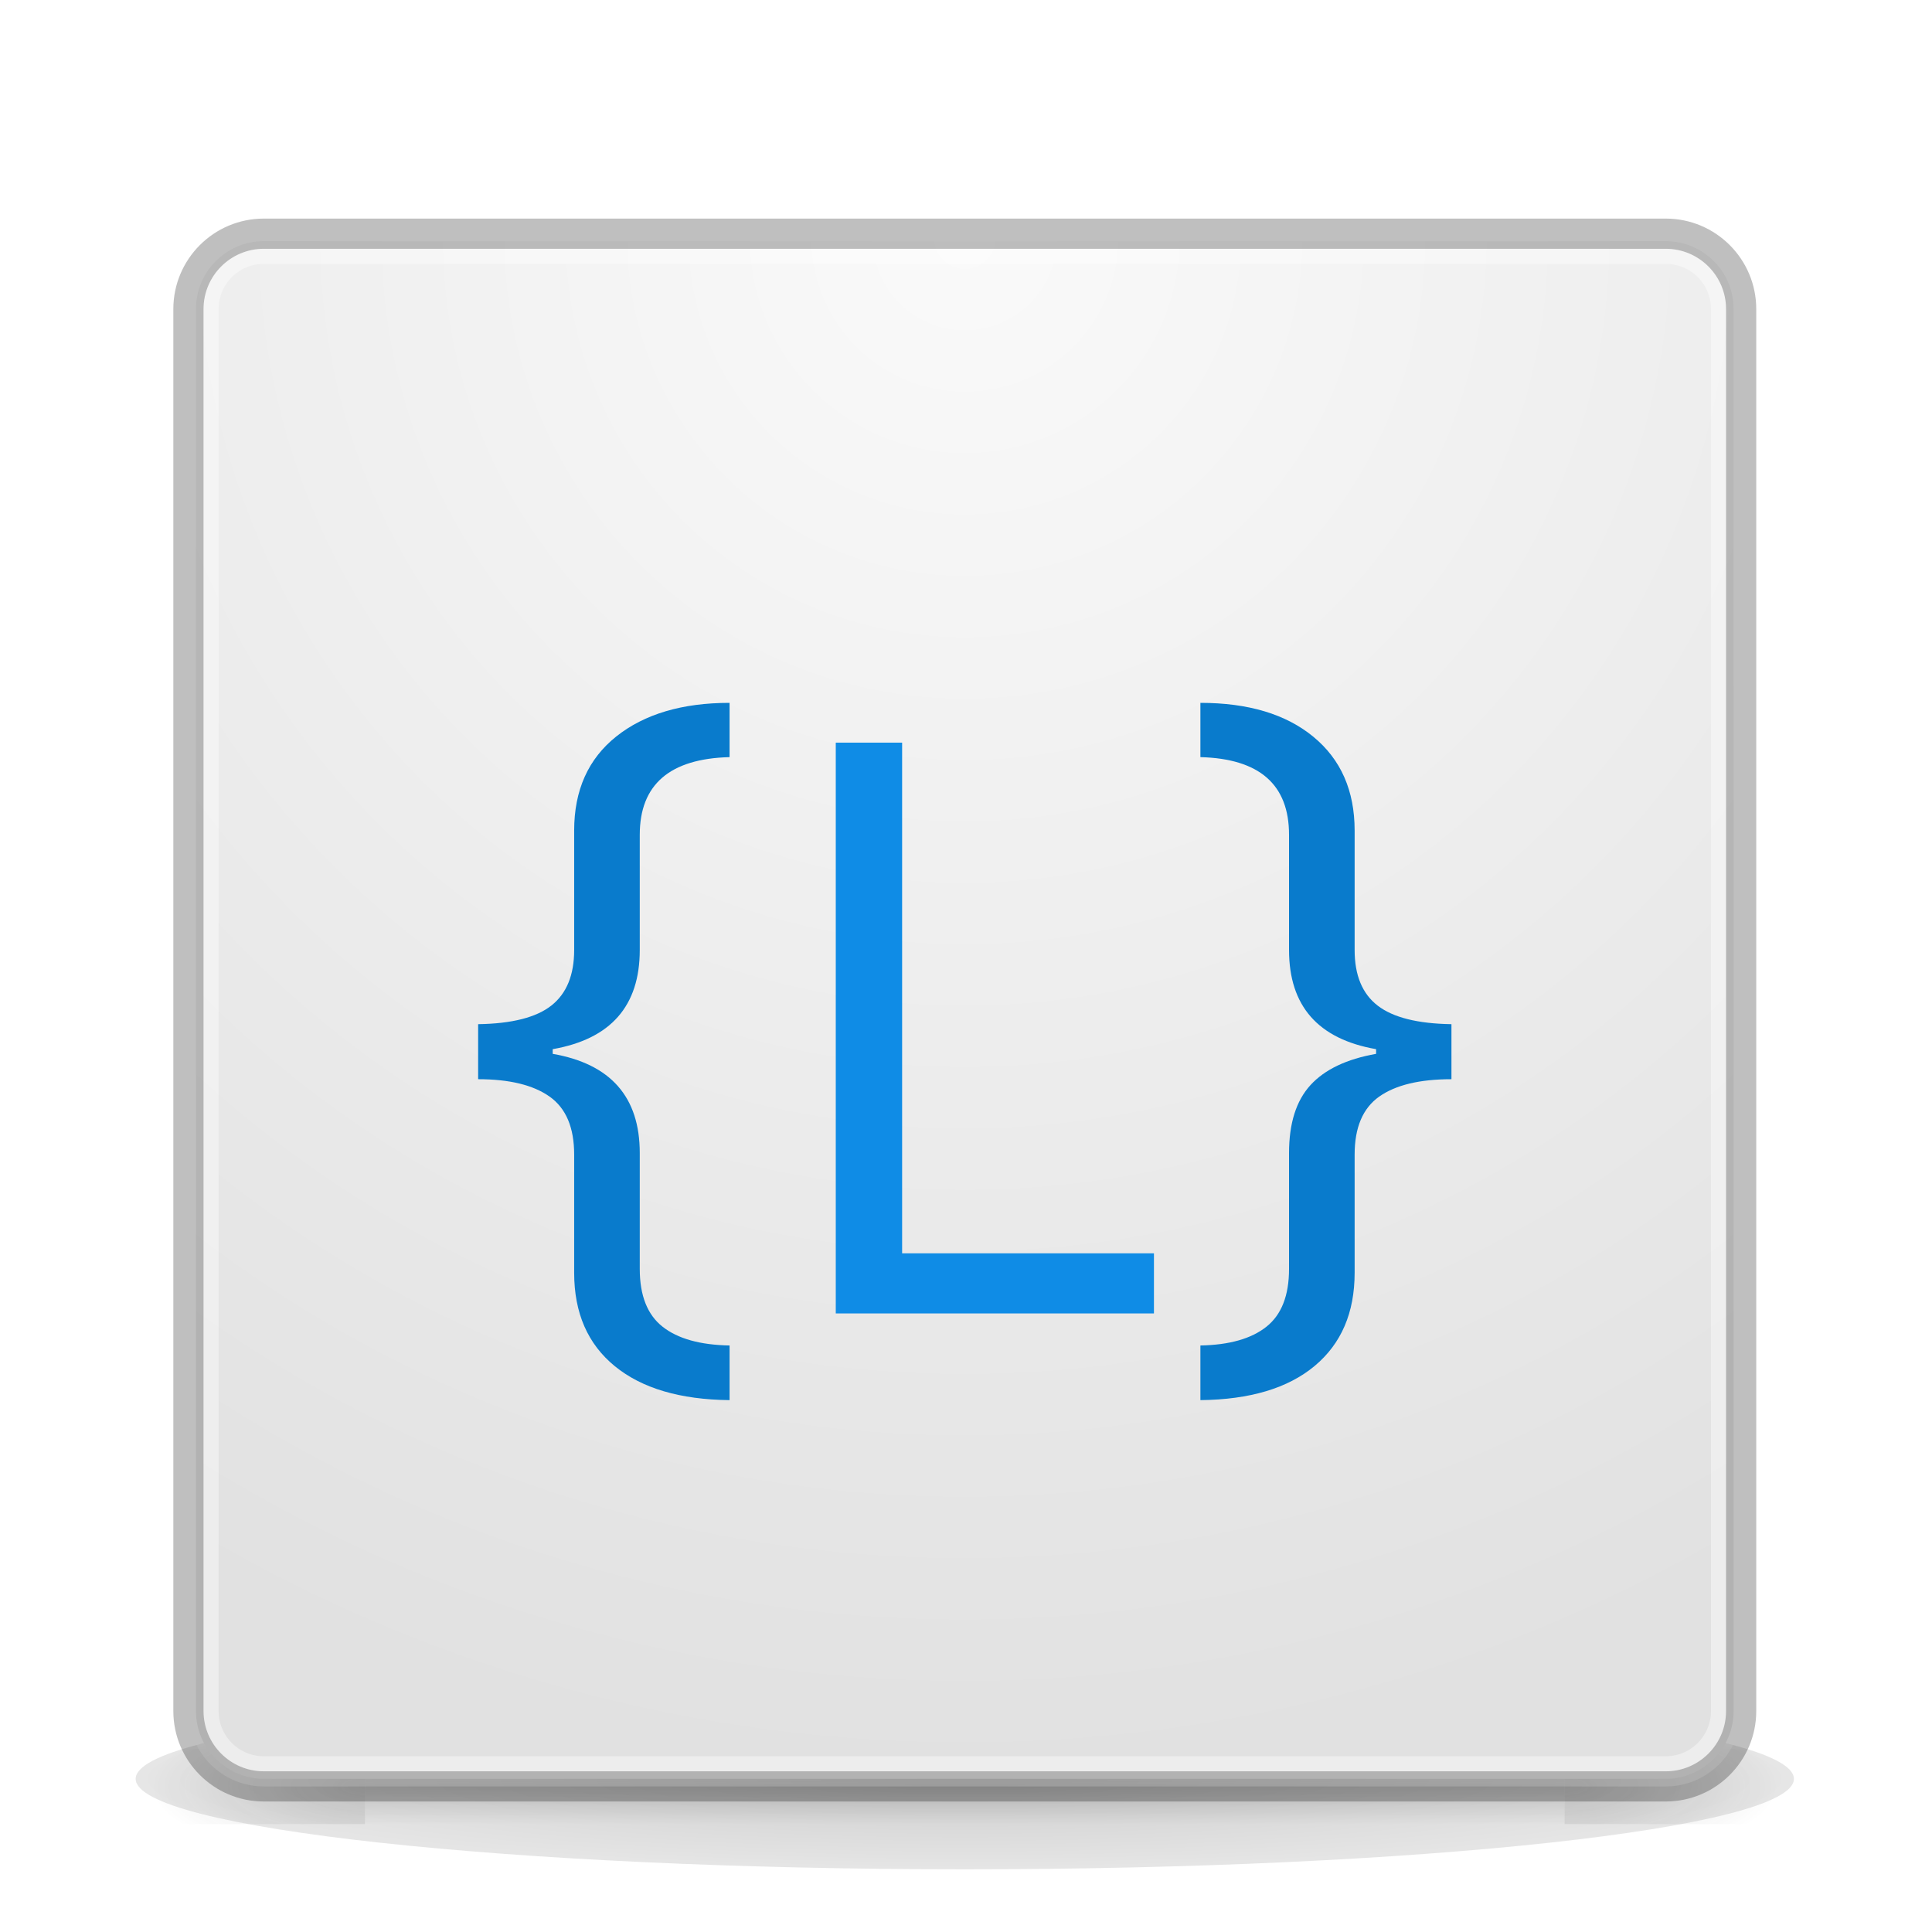
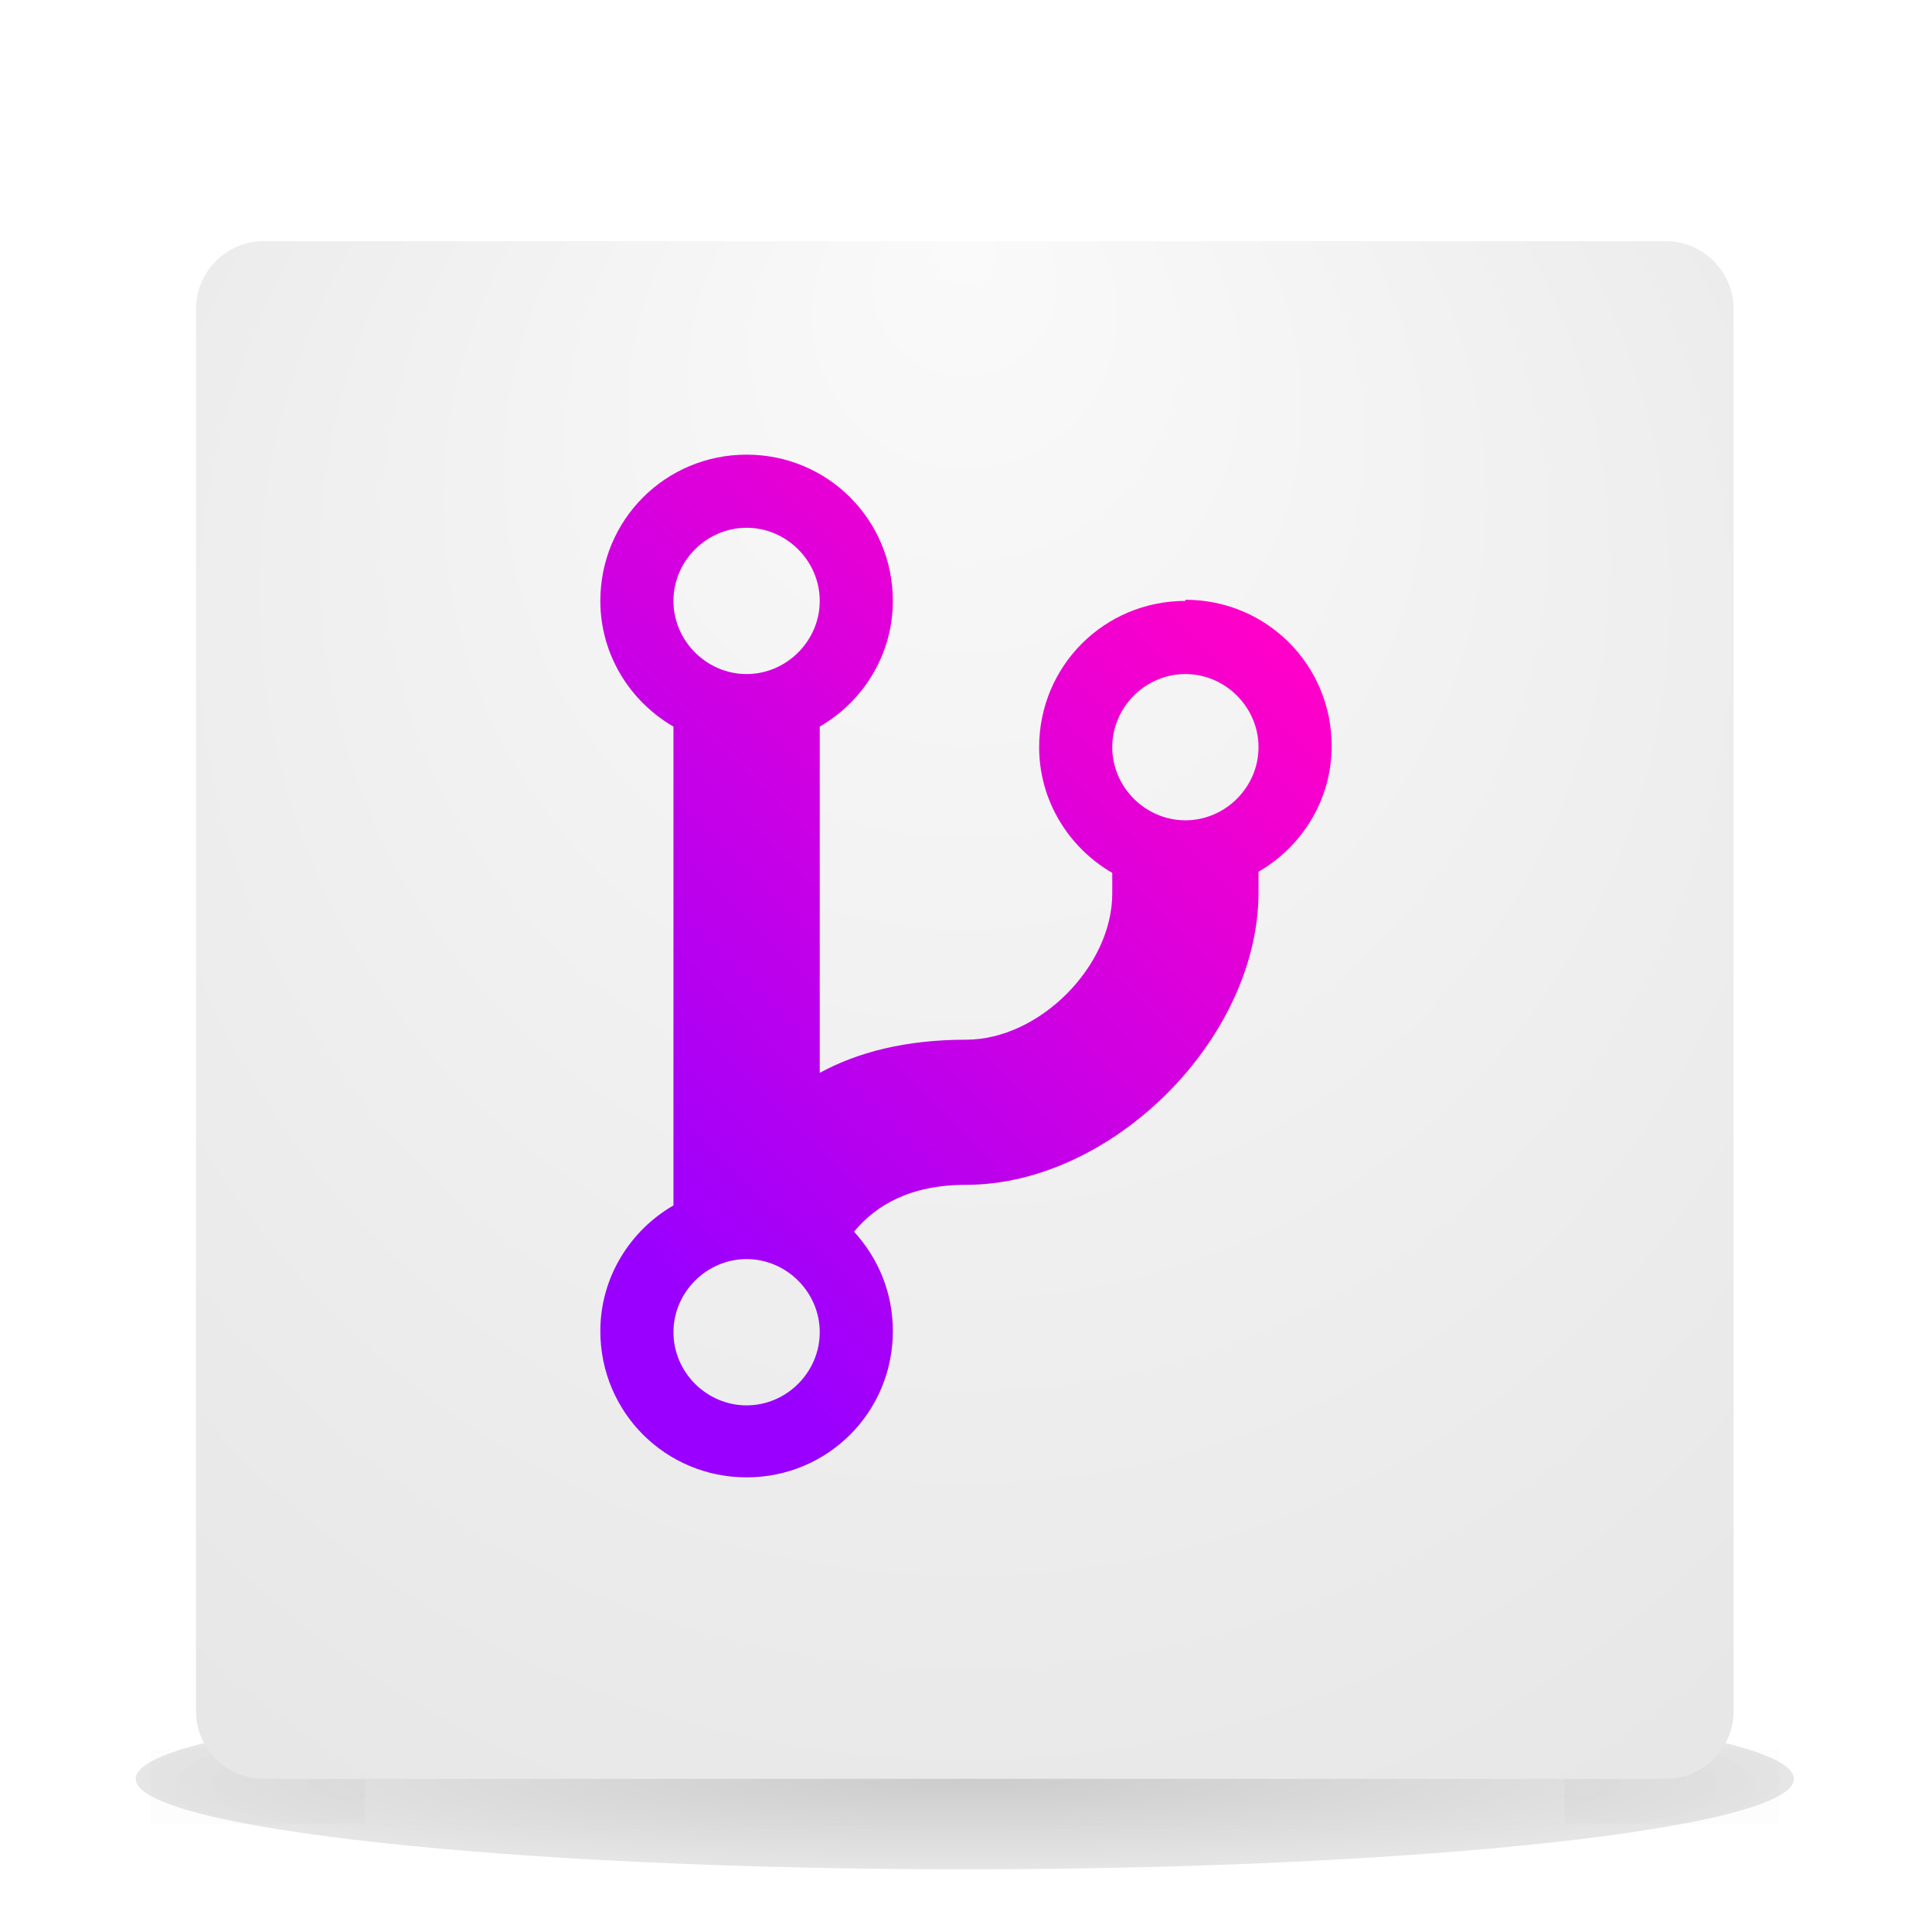
- <svg xmlns="http://www.w3.org/2000/svg" width="100%" height="100%" viewBox="0 0 64 64" version="1.1" xml:space="preserve" style="fill-rule:evenodd;clip-rule:evenodd;stroke-linecap:round;stroke-linejoin:round;">
-   <rect x="0" y="0" width="64" height="64" style="fill:none;" />
-   <g>
+ <svg xmlns="http://www.w3.org/2000/svg" style="isolation:isolate" viewBox="0 0 64 64" width="64pt" height="64pt">
+   <defs>
+     <clipPath id="_clipPath_Paqg8LtkQ0AO8VXYSJSYWBXcPZfUsxg6">
+       <rect width="64" height="64" />
+     </clipPath>
+   </defs>
+   <g clip-path="url(#_clipPath_Paqg8LtkQ0AO8VXYSJSYWBXcPZfUsxg6)">
+     <rect x="0" y="0" width="64" height="64" transform="matrix(1,0,0,1,0,0)" fill="none" />
    <g>
-       <path d="M59.426,58.927c-0.003,1.644 -12.401,2.996 -27.466,2.996c-15.065,0 -27.463,-1.352 -27.466,-2.996l0,0c0,-1.644 12.399,-2.997 27.466,-2.997c15.067,0 27.466,1.353 27.466,2.997l0,0Z" style="fill:url(#_Radial1);fill-rule:nonzero;" />
-       <g opacity="0.4">
-         <rect x="51.83" y="57.929" width="7.096" height="2.497" style="fill:url(#_Radial2);" />
-         <rect x="4.994" y="57.929" width="7.096" height="2.497" style="fill:url(#_Radial3);" />
-         <rect x="12.09" y="57.929" width="39.74" height="2.497" style="fill:url(#_Linear4);" />
+       <radialGradient id="_rgradient_32" fx="0.5" fy="0.5" cx="0.5" cy="0.5" r="1" gradientTransform="matrix(54.931,0,0,5.993,4.495,55.931)" gradientUnits="userSpaceOnUse">
+         <stop offset="0%" stop-opacity="0.2" style="stop-color:rgb(0,0,0)" />
+         <stop offset="100%" stop-opacity="0" style="stop-color:rgb(0,0,0)" />
+       </radialGradient>
+       <path d=" M 59.425 58.927 C 59.423 60.57 47.026 61.923 31.96 61.923 C 16.895 61.923 4.497 60.57 4.495 58.927 L 4.495 58.926 C 4.495 57.283 16.893 55.931 31.96 55.931 C 47.028 55.931 59.425 57.283 59.425 58.926 L 59.425 58.927 L 59.425 58.927 Z " fill="url(#_rgradient_32)" />
+       <g style="opacity:0.4;">
+         <g style="opacity:0.4;">
+           <g opacity="0.4">
+             <radialGradient id="_rgradient_33" fx="-0.001" fy="0.5" cx="0.5" cy="0.5" r="1" gradientTransform="matrix(7.096,0,0,2.497,51.83,57.928)" gradientUnits="userSpaceOnUse">
+               <stop offset="0%" stop-opacity="0.4" style="stop-color:rgb(24,24,24)" />
+               <stop offset="100%" stop-opacity="0" style="stop-color:rgb(24,24,24)" />
+             </radialGradient>
+             <rect x="51.83" y="57.928" width="7.097" height="2.497" transform="matrix(1,0,0,1,0,0)" fill="url(#_rgradient_33)" />
+           </g>
+         </g>
+         <g style="opacity:0.4;">
+           <g opacity="0.4">
+             <radialGradient id="_rgradient_34" fx="1.001" fy="0.5" cx="0.5" cy="0.5" r="1" gradientTransform="matrix(7.096,0,0,2.497,4.994,57.928)" gradientUnits="userSpaceOnUse">
+               <stop offset="0%" stop-opacity="0.4" style="stop-color:rgb(24,24,24)" />
+               <stop offset="100%" stop-opacity="0" style="stop-color:rgb(24,24,24)" />
+             </radialGradient>
+             <rect x="4.994" y="57.928" width="7.096" height="2.497" transform="matrix(1,0,0,1,0,0)" fill="url(#_rgradient_34)" />
+           </g>
+         </g>
+         <g style="opacity:0.4;">
+           <g opacity="0.4">
+             <linearGradient id="_lgradient_23" x1="0.538" y1="1.004" x2="0.538" y2="0.998" gradientTransform="matrix(39.74,0,0,2.497,12.09,57.929)" gradientUnits="userSpaceOnUse">
+               <stop offset="0%" stop-opacity="0" style="stop-color:rgb(24,24,24)" />
+               <stop offset="50%" stop-opacity="0.4" style="stop-color:rgb(24,24,24)" />
+               <stop offset="100%" stop-opacity="0" style="stop-color:rgb(24,24,24)" />
+             </linearGradient>
+             <rect x="12.09" y="57.929" width="39.74" height="2.497" transform="matrix(1,0,0,1,0,0)" fill="url(#_lgradient_23)" />
+           </g>
+         </g>
      </g>
-       <path d="M57.428,10.237c0,-1.24 -1.007,-2.247 -2.247,-2.247l-46.442,0c-1.24,0 -2.247,1.007 -2.247,2.247l0,46.442c0,1.24 1.007,2.247 2.247,2.247l46.442,0c1.24,0 2.247,-1.007 2.247,-2.247l0,-46.442Z" style="fill:url(#_Radial5);" />
-       <path d="M57.178,10.238c0,-1.102 -0.895,-1.997 -1.997,-1.997l-46.442,0c-1.102,0 -1.997,0.895 -1.997,1.997l0,46.442c0,1.103 0.895,1.998 1.997,1.998l46.442,0c1.102,0 1.997,-0.895 1.997,-1.998l0,-46.442Z" style="fill:none;stroke:url(#_Linear6);stroke-width:1px;" />
-       <path d="M57.178,10.238c0,-1.102 -0.895,-1.997 -1.997,-1.997l-46.442,0c-1.102,0 -1.997,0.895 -1.997,1.997l0,46.442c0,1.103 0.895,1.998 1.997,1.998l46.442,0c1.102,0 1.997,-0.895 1.997,-1.998l0,-46.442Z" style="fill:none;" />
-       <path d="M57.678,10.238c0,-1.378 -1.119,-2.497 -2.497,-2.497l-46.442,0c-1.378,0 -2.497,1.119 -2.497,2.497l0,46.442c0,1.378 1.119,2.497 2.497,2.497l46.442,0c1.378,0 2.497,-1.119 2.497,-2.497l0,-46.442Z" style="fill:none;stroke:#000;stroke-opacity:0.25;stroke-width:1px;stroke-linecap:butt;stroke-linejoin:miter;" />
-       <path d="M57.678,10.238c0,-1.378 -1.119,-2.497 -2.497,-2.497l-46.442,0c-1.378,0 -2.497,1.119 -2.497,2.497l0,46.442c0,1.378 1.119,2.497 2.497,2.497l46.442,0c1.378,0 2.497,-1.119 2.497,-2.497l0,-46.442Z" style="fill:none;" />
+       <radialGradient id="_rgradient_35" fx="0.5" fy="-0.003" cx="0.5" cy="0.5" r="1" gradientTransform="matrix(50.937,0,0,50.936,6.492,7.99)" gradientUnits="userSpaceOnUse">
+         <stop offset="0%" stop-opacity="1" style="stop-color:rgb(250,250,250)" />
+         <stop offset="100%" stop-opacity="1" style="stop-color:rgb(225,225,225)" />
+       </radialGradient>
+       <path d=" M 57.429 10.237 C 57.429 8.997 56.422 7.99 55.181 7.99 L 8.739 7.99 C 7.499 7.99 6.492 8.997 6.492 10.237 L 6.492 56.679 C 6.492 57.919 7.499 58.926 8.739 58.926 L 55.181 58.926 C 56.422 58.926 57.429 57.919 57.429 56.679 L 57.429 10.237 L 57.429 10.237 Z " fill-rule="evenodd" fill="url(#_rgradient_35)" />
    </g>
-     <path d="M21.193,38.195l0,3.841c0,0.879 0.252,1.517 0.757,1.914c0.504,0.397 1.244,0.603 2.218,0.621l0,1.81c-1.638,-0.017 -2.906,-0.392 -3.802,-1.125c-0.897,-0.733 -1.346,-1.763 -1.346,-3.091l0,-3.919c0,-0.896 -0.271,-1.536 -0.814,-1.92c-0.543,-0.384 -1.332,-0.576 -2.367,-0.576l0,-1.823c1.121,-0.017 1.931,-0.224 2.431,-0.621c0.5,-0.397 0.75,-1.009 0.75,-1.836l0,-3.958c0,-1.336 0.466,-2.375 1.397,-3.117c0.931,-0.741 2.182,-1.112 3.751,-1.112l0,1.798c-1.983,0.051 -2.975,0.909 -2.975,2.573l0,3.816c0,1.853 -0.961,2.948 -2.884,3.285l0,0.155c1.923,0.336 2.884,1.431 2.884,3.285Z" style="fill:#097bcc;fill-rule:nonzero;" />
-     <path d="M38.226,43.509l-10.54,0l0,-18.908l2.198,0l0,16.917l8.342,0l0,1.991Z" style="fill:#0f8ce6;fill-rule:nonzero;" />
-     <path d="M45.585,34.91l0,-0.155c-1.923,-0.337 -2.884,-1.432 -2.884,-3.285l0,-3.816c0,-1.664 -0.979,-2.522 -2.936,-2.573l0,-1.798c1.587,0 2.835,0.375 3.744,1.125c0.91,0.75 1.365,1.785 1.365,3.104l0,3.958c0,0.836 0.254,1.45 0.763,1.842c0.508,0.393 1.323,0.598 2.444,0.615l0,1.823c-1.052,0 -1.849,0.192 -2.393,0.576c-0.543,0.384 -0.814,1.024 -0.814,1.92l0,3.919c0,1.319 -0.442,2.348 -1.326,3.085c-0.884,0.737 -2.145,1.114 -3.783,1.131l0,-1.81c0.957,-0.018 1.686,-0.224 2.186,-0.621c0.5,-0.397 0.75,-1.035 0.75,-1.914l0,-3.841c0,-0.983 0.237,-1.733 0.711,-2.251c0.474,-0.517 1.199,-0.862 2.173,-1.034Z" style="fill:#097bcc;fill-rule:nonzero;" />
+     <linearGradient id="_lgradient_24" x1="0.146" y1="0.854" x2="0.728" y2="0.04" gradientTransform="matrix(24.226,0,0,33.879,19.887,15.061)" gradientUnits="userSpaceOnUse">
+       <stop offset="0%" stop-opacity="1" style="stop-color:rgb(153,0,255)" />
+       <stop offset="100%" stop-opacity="1" style="stop-color:rgb(255,0,200)" />
+     </linearGradient>
+     <path d=" M 39.268 19.906 C 36.581 19.906 34.423 22.063 34.423 24.751 C 34.423 26.53 35.407 28.082 36.845 28.915 L 36.845 29.597 C 36.845 32.019 34.423 34.442 32 34.442 C 29.994 34.442 28.404 34.858 27.155 35.54 L 27.155 24.069 C 28.593 23.237 29.577 21.685 29.577 19.906 C 29.577 17.219 27.42 15.061 24.732 15.061 C 22.045 15.061 19.887 17.219 19.887 19.906 C 19.887 21.685 20.871 23.237 22.309 24.069 L 22.309 39.931 C 20.871 40.763 19.887 42.315 19.887 44.094 C 19.887 46.782 22.045 48.939 24.732 48.939 C 27.42 48.939 29.577 46.782 29.577 44.094 C 29.577 42.807 29.086 41.672 28.291 40.801 C 29.01 39.931 30.145 39.249 32 39.249 C 36.845 39.249 41.69 34.403 41.69 29.559 L 41.69 28.877 C 43.129 28.045 44.113 26.493 44.113 24.713 C 44.113 22.025 41.956 19.868 39.268 19.868 L 39.268 19.906 Z  M 24.732 17.483 C 26.057 17.483 27.155 18.581 27.155 19.906 C 27.155 21.23 26.057 22.329 24.732 22.329 C 23.407 22.329 22.309 21.23 22.309 19.906 C 22.309 18.581 23.407 17.483 24.732 17.483 Z  M 24.732 46.555 C 23.407 46.555 22.309 45.457 22.309 44.132 C 22.309 42.807 23.407 41.709 24.732 41.709 C 26.057 41.709 27.155 42.807 27.155 44.132 C 27.155 45.457 26.057 46.555 24.732 46.555 Z  M 39.268 27.174 C 37.943 27.174 36.845 26.076 36.845 24.751 C 36.845 23.426 37.943 22.329 39.268 22.329 C 40.592 22.329 41.69 23.426 41.69 24.751 C 41.69 26.076 40.592 27.174 39.268 27.174 Z " fill="url(#_lgradient_24)" />
  </g>
-   <defs>
-     <radialGradient id="_Radial1" cx="0" cy="0" r="1" gradientUnits="userSpaceOnUse" gradientTransform="matrix(54.9313,0,0,5.99251,31.9601,58.9272)">
-       <stop offset="0" style="stop-color:#000;stop-opacity:0.2" />
-       <stop offset="1" style="stop-color:#000;stop-opacity:0" />
-     </radialGradient>
-     <radialGradient id="_Radial2" cx="0" cy="0" r="1" gradientUnits="userSpaceOnUse" gradientTransform="matrix(7.09645,0,0,2.49684,51.82,59.177)">
-       <stop offset="0" style="stop-color:#181818;stop-opacity:0.4" />
-       <stop offset="1" style="stop-color:#181818;stop-opacity:0" />
-     </radialGradient>
-     <radialGradient id="_Radial3" cx="0" cy="0" r="1" gradientUnits="userSpaceOnUse" gradientTransform="matrix(7.09645,0,0,2.49684,12.1001,59.177)">
-       <stop offset="0" style="stop-color:#181818;stop-opacity:0.4" />
-       <stop offset="1" style="stop-color:#181818;stop-opacity:0" />
-     </radialGradient>
-     <linearGradient id="_Linear4" x1="0" y1="0" x2="1" y2="0" gradientUnits="userSpaceOnUse" gradientTransform="matrix(6.83341e-15,-2.50697,2.50697,6.83341e-15,33.4618,60.4353)">
-       <stop offset="0" style="stop-color:#181818;stop-opacity:0" />
-       <stop offset="0.5" style="stop-color:#181818;stop-opacity:0.4" />
-       <stop offset="1" style="stop-color:#181818;stop-opacity:0" />
-     </linearGradient>
-     <radialGradient id="_Radial5" cx="0" cy="0" r="1" gradientUnits="userSpaceOnUse" gradientTransform="matrix(50.9363,0,0,50.9363,31.9601,7.84361)">
-       <stop offset="0" style="stop-color:#fafafa;stop-opacity:1" />
-       <stop offset="1" style="stop-color:#e1e1e1;stop-opacity:1" />
-     </radialGradient>
-     <linearGradient id="_Linear6" x1="0" y1="0" x2="1" y2="0" gradientUnits="userSpaceOnUse" gradientTransform="matrix(-1.91019e-17,0.118784,-0.118784,-1.91019e-17,0.0599252,0.000293821)">
-       <stop offset="0" style="stop-color:#fff;stop-opacity:1" />
-       <stop offset="0.03" style="stop-color:#fff;stop-opacity:0.23" />
-       <stop offset="0.96" style="stop-color:#fff;stop-opacity:0.16" />
-       <stop offset="1" style="stop-color:#fff;stop-opacity:0.39" />
-     </linearGradient>
-   </defs>
</svg>
